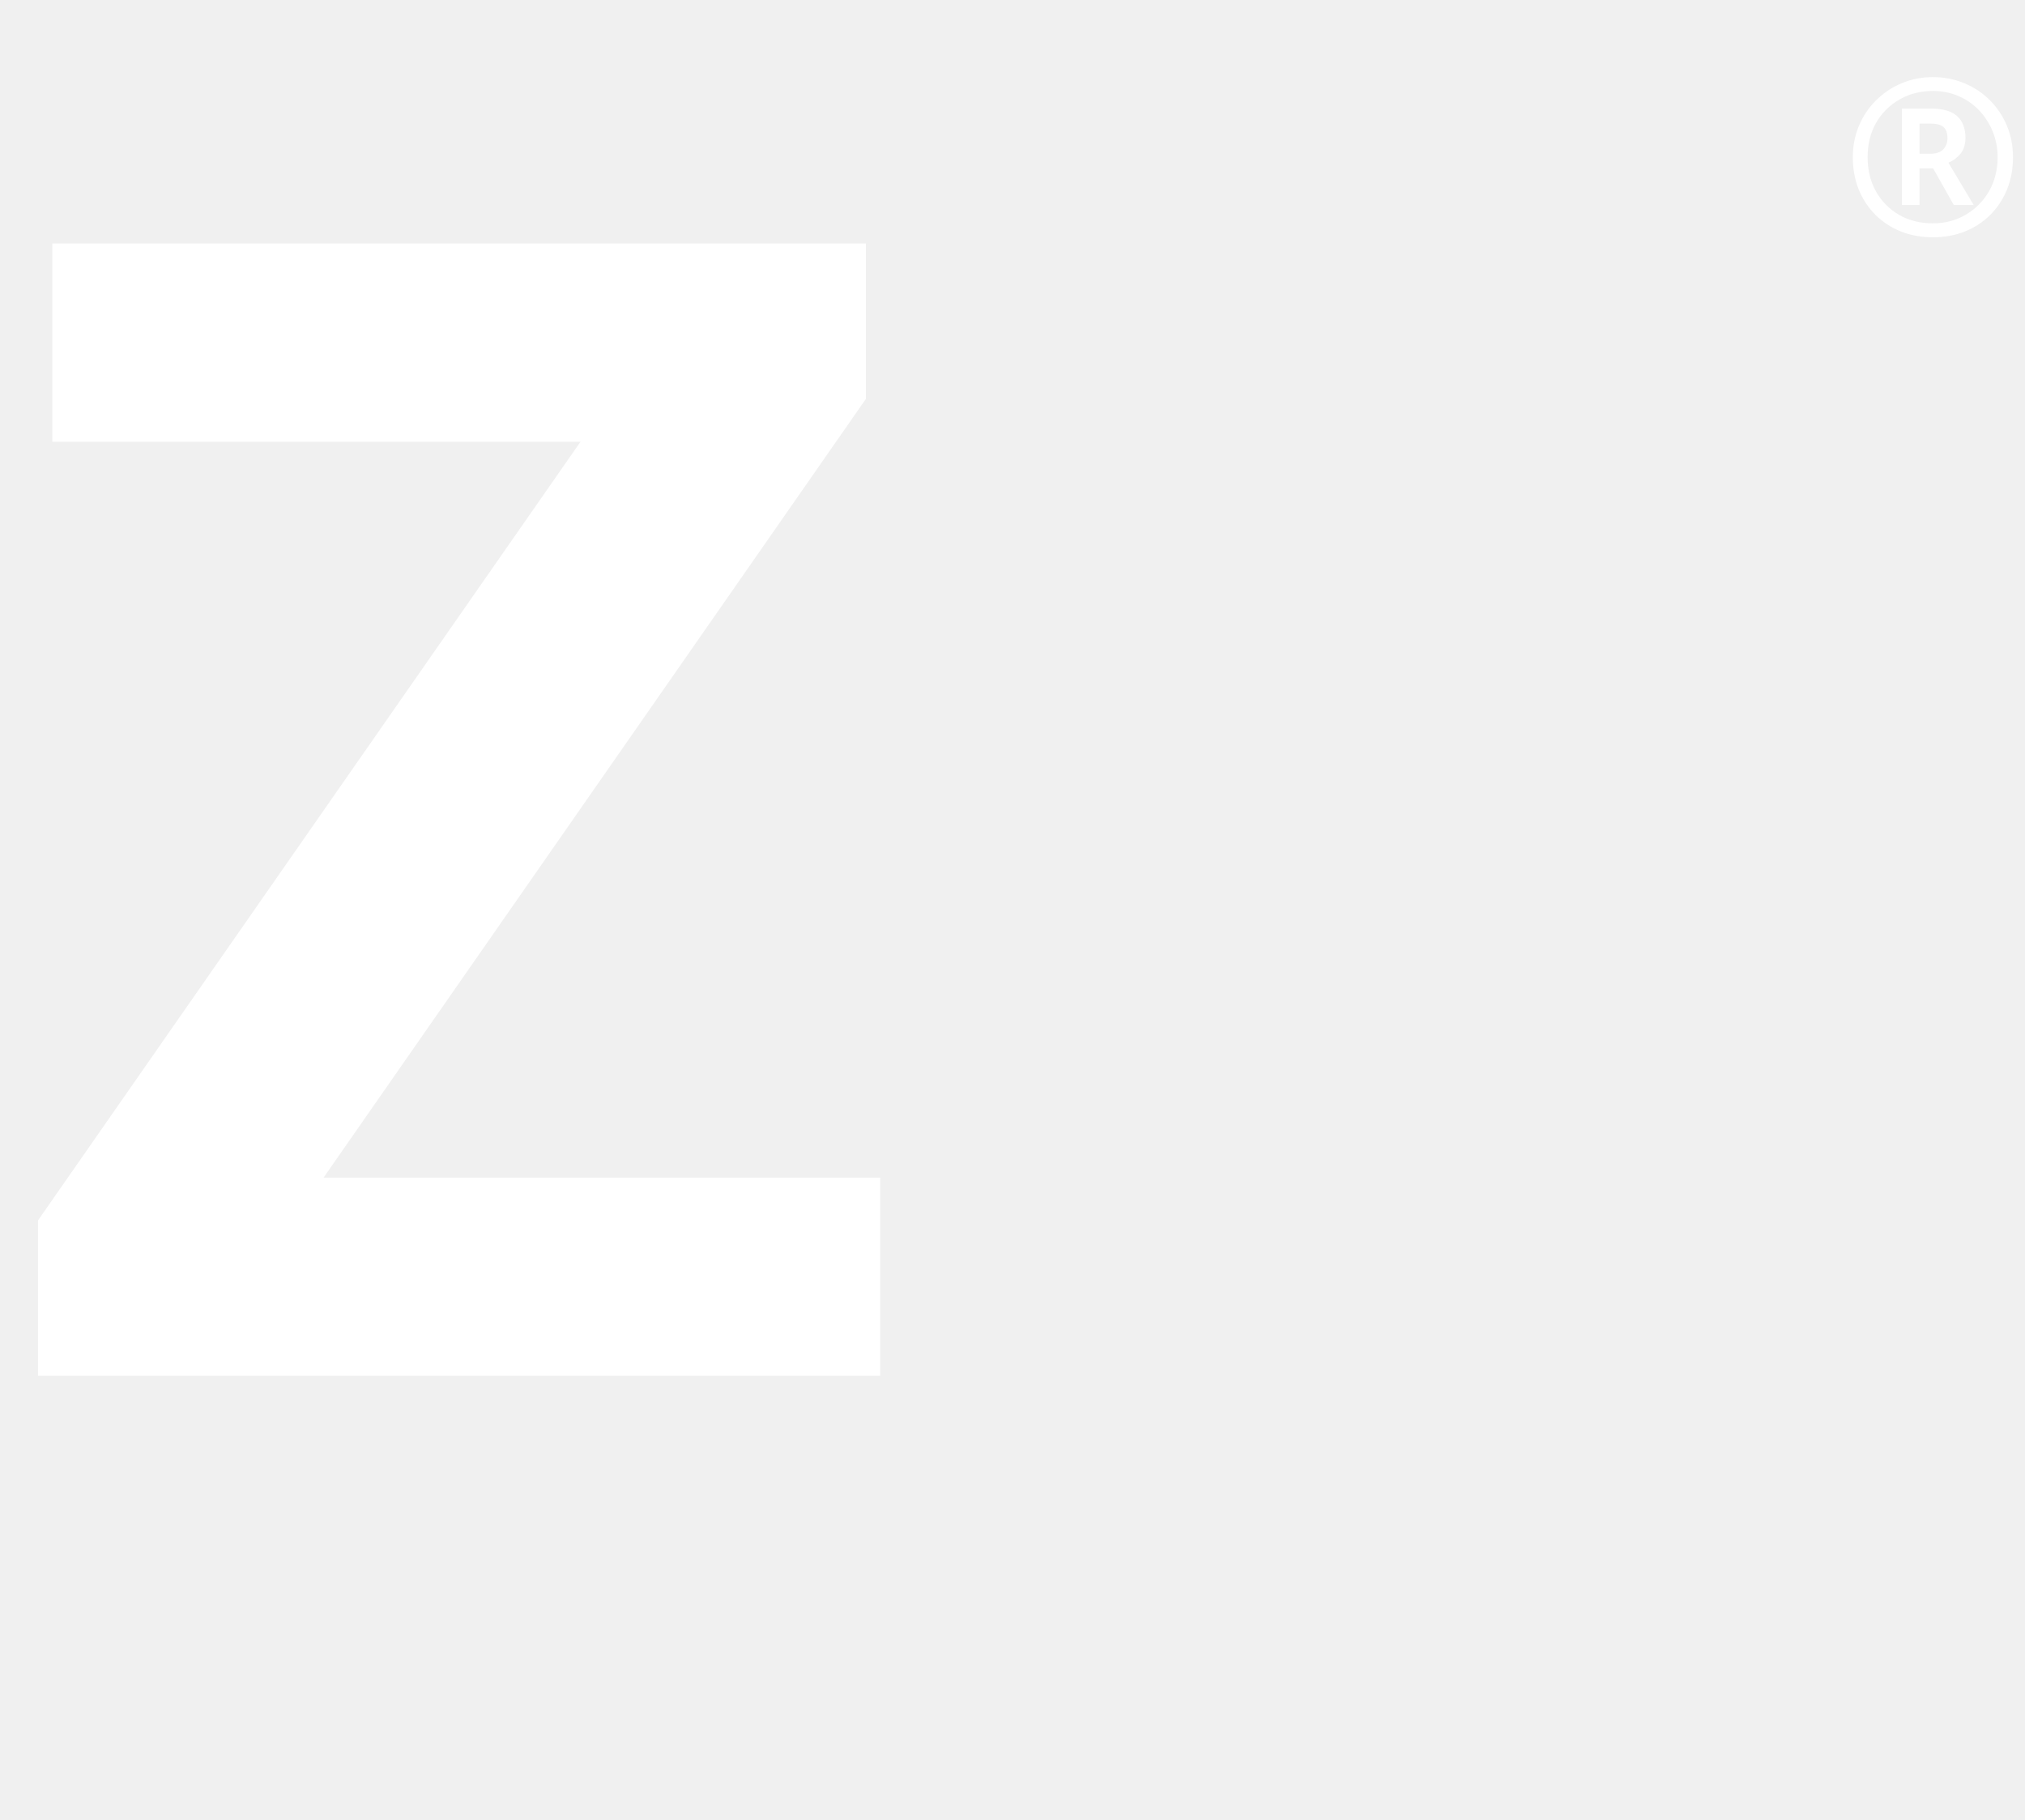
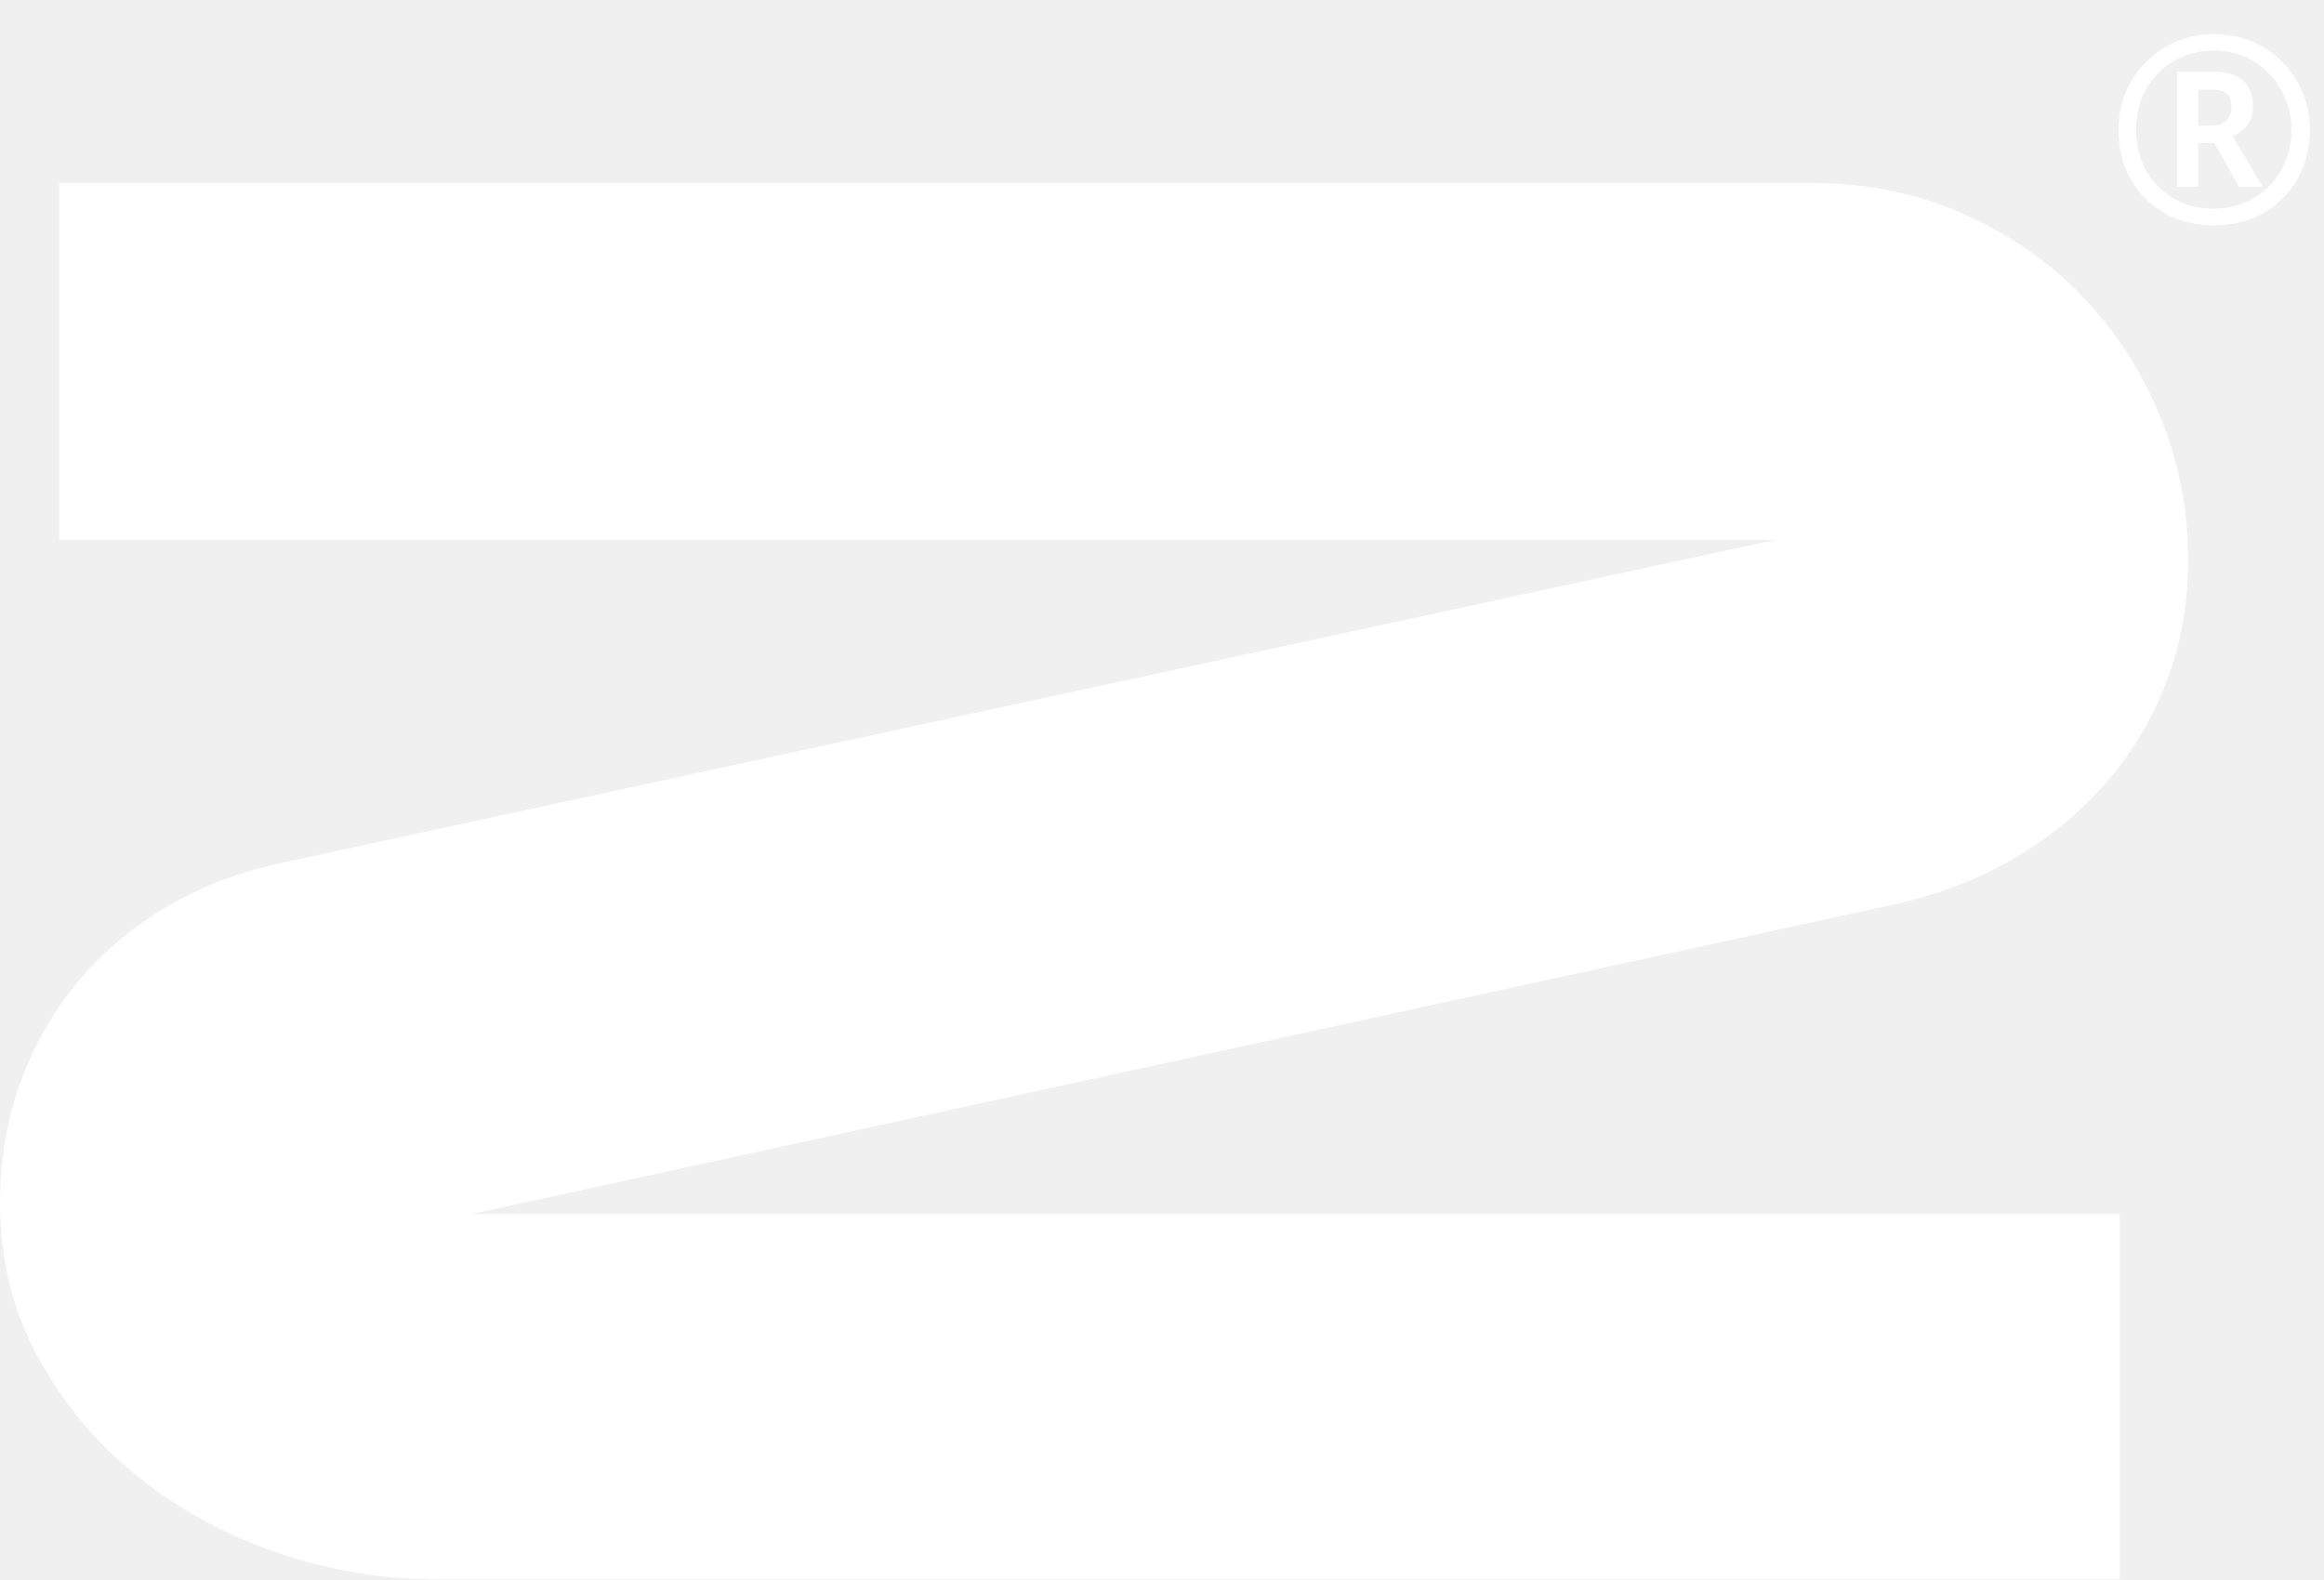
- <svg xmlns="http://www.w3.org/2000/svg" id="Camada_2" data-name="Camada 2" viewBox="0 0 265.5 238.57">
+ <svg xmlns="http://www.w3.org/2000/svg" id="Camada_2" data-name="Camada 2" viewBox="0 0 255.14 173.41">
  <defs>
    <style>
-       .cls-1 {
-         font-family: Raleway-SemiBold, Raleway;
-         font-size: 28.61px;
-         font-weight: 600;
-       }
- 
      .cls-1, .cls-2 {
        fill: #fff;
      }

      .cls-2 {
-         font-family: ft35-Semi-expandedBold, ft35;
-         font-size: 207.94px;
-         font-weight: 700;
+         font-family: Raleway-SemiBold, Raleway;
+         font-size: 28.61px;
+         font-weight: 600;
      }
    </style>
  </defs>
  <g id="Camada_1-2" data-name="Camada 1">
    <g>
-       <text class="cls-2" transform="translate(0 180.39)">
-         <tspan x="0" y="0">Z</tspan>
-       </text>
-       <text class="cls-1" transform="translate(241.52 30.83)">
+       <path class="cls-1" d="M198.8,20.09c6.02,0,11.58,1.12,16.65,3.35,5.08,2.23,9.44,5.25,13.1,9.04,3.66,3.79,6.51,8.19,8.58,13.2,2.06,5.01,3.1,10.29,3.1,15.84,0,4.74-.8,9.19-2.39,13.35-1.59,4.16-3.83,7.89-6.7,11.17-2.88,3.28-6.31,6.08-10.31,8.38-4,2.3-8.43,3.96-13.3,4.98l-155.75,33.91h180.93v40.11H47.82c-5.89,0-11.69-.98-17.41-2.94-5.72-1.96-10.83-4.75-15.33-8.38-4.5-3.62-8.14-7.99-10.92-13.1-2.78-5.11-4.16-10.78-4.16-17.01,0-4.53.73-8.85,2.18-12.95,1.46-4.09,3.52-7.77,6.19-11.02,2.67-3.25,5.89-6.01,9.65-8.27,3.76-2.27,7.94-3.91,12.54-4.92l164.28-35.54H6.5V20.09h192.3Z" />
+       <text class="cls-2" transform="translate(231.17 24.46)">
        <tspan x="0" y="0">®</tspan>
      </text>
    </g>
  </g>
</svg>
